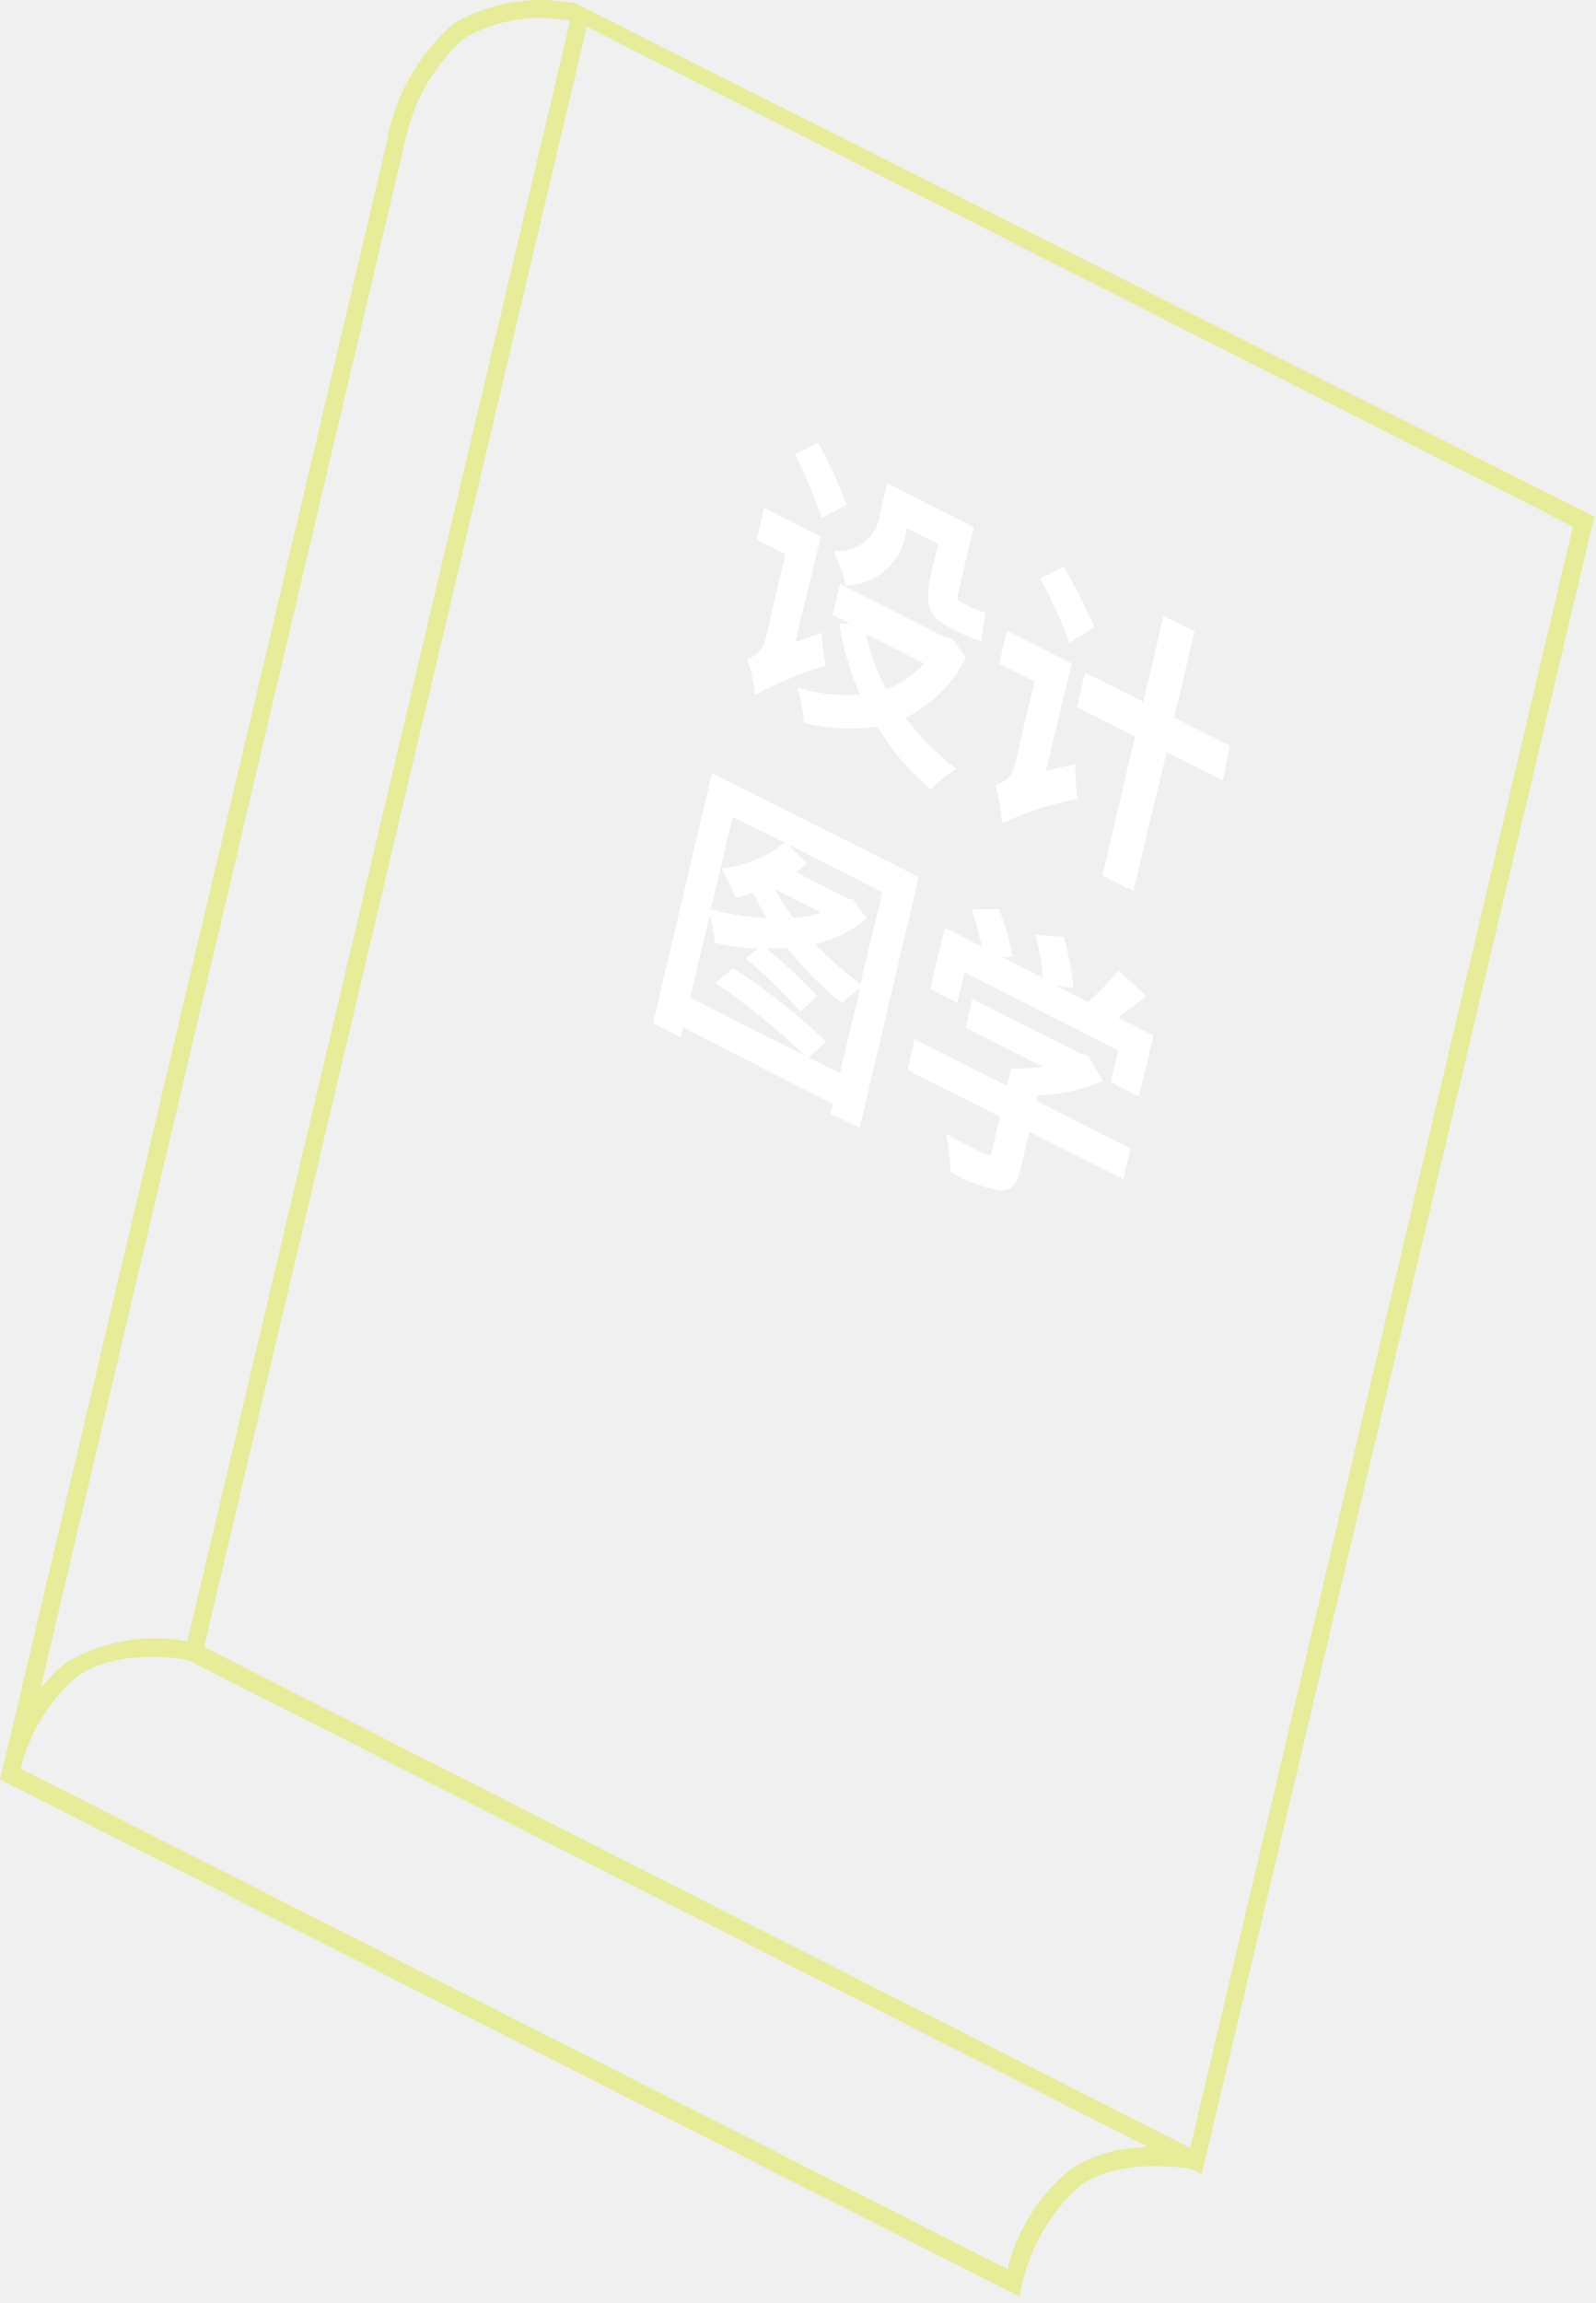
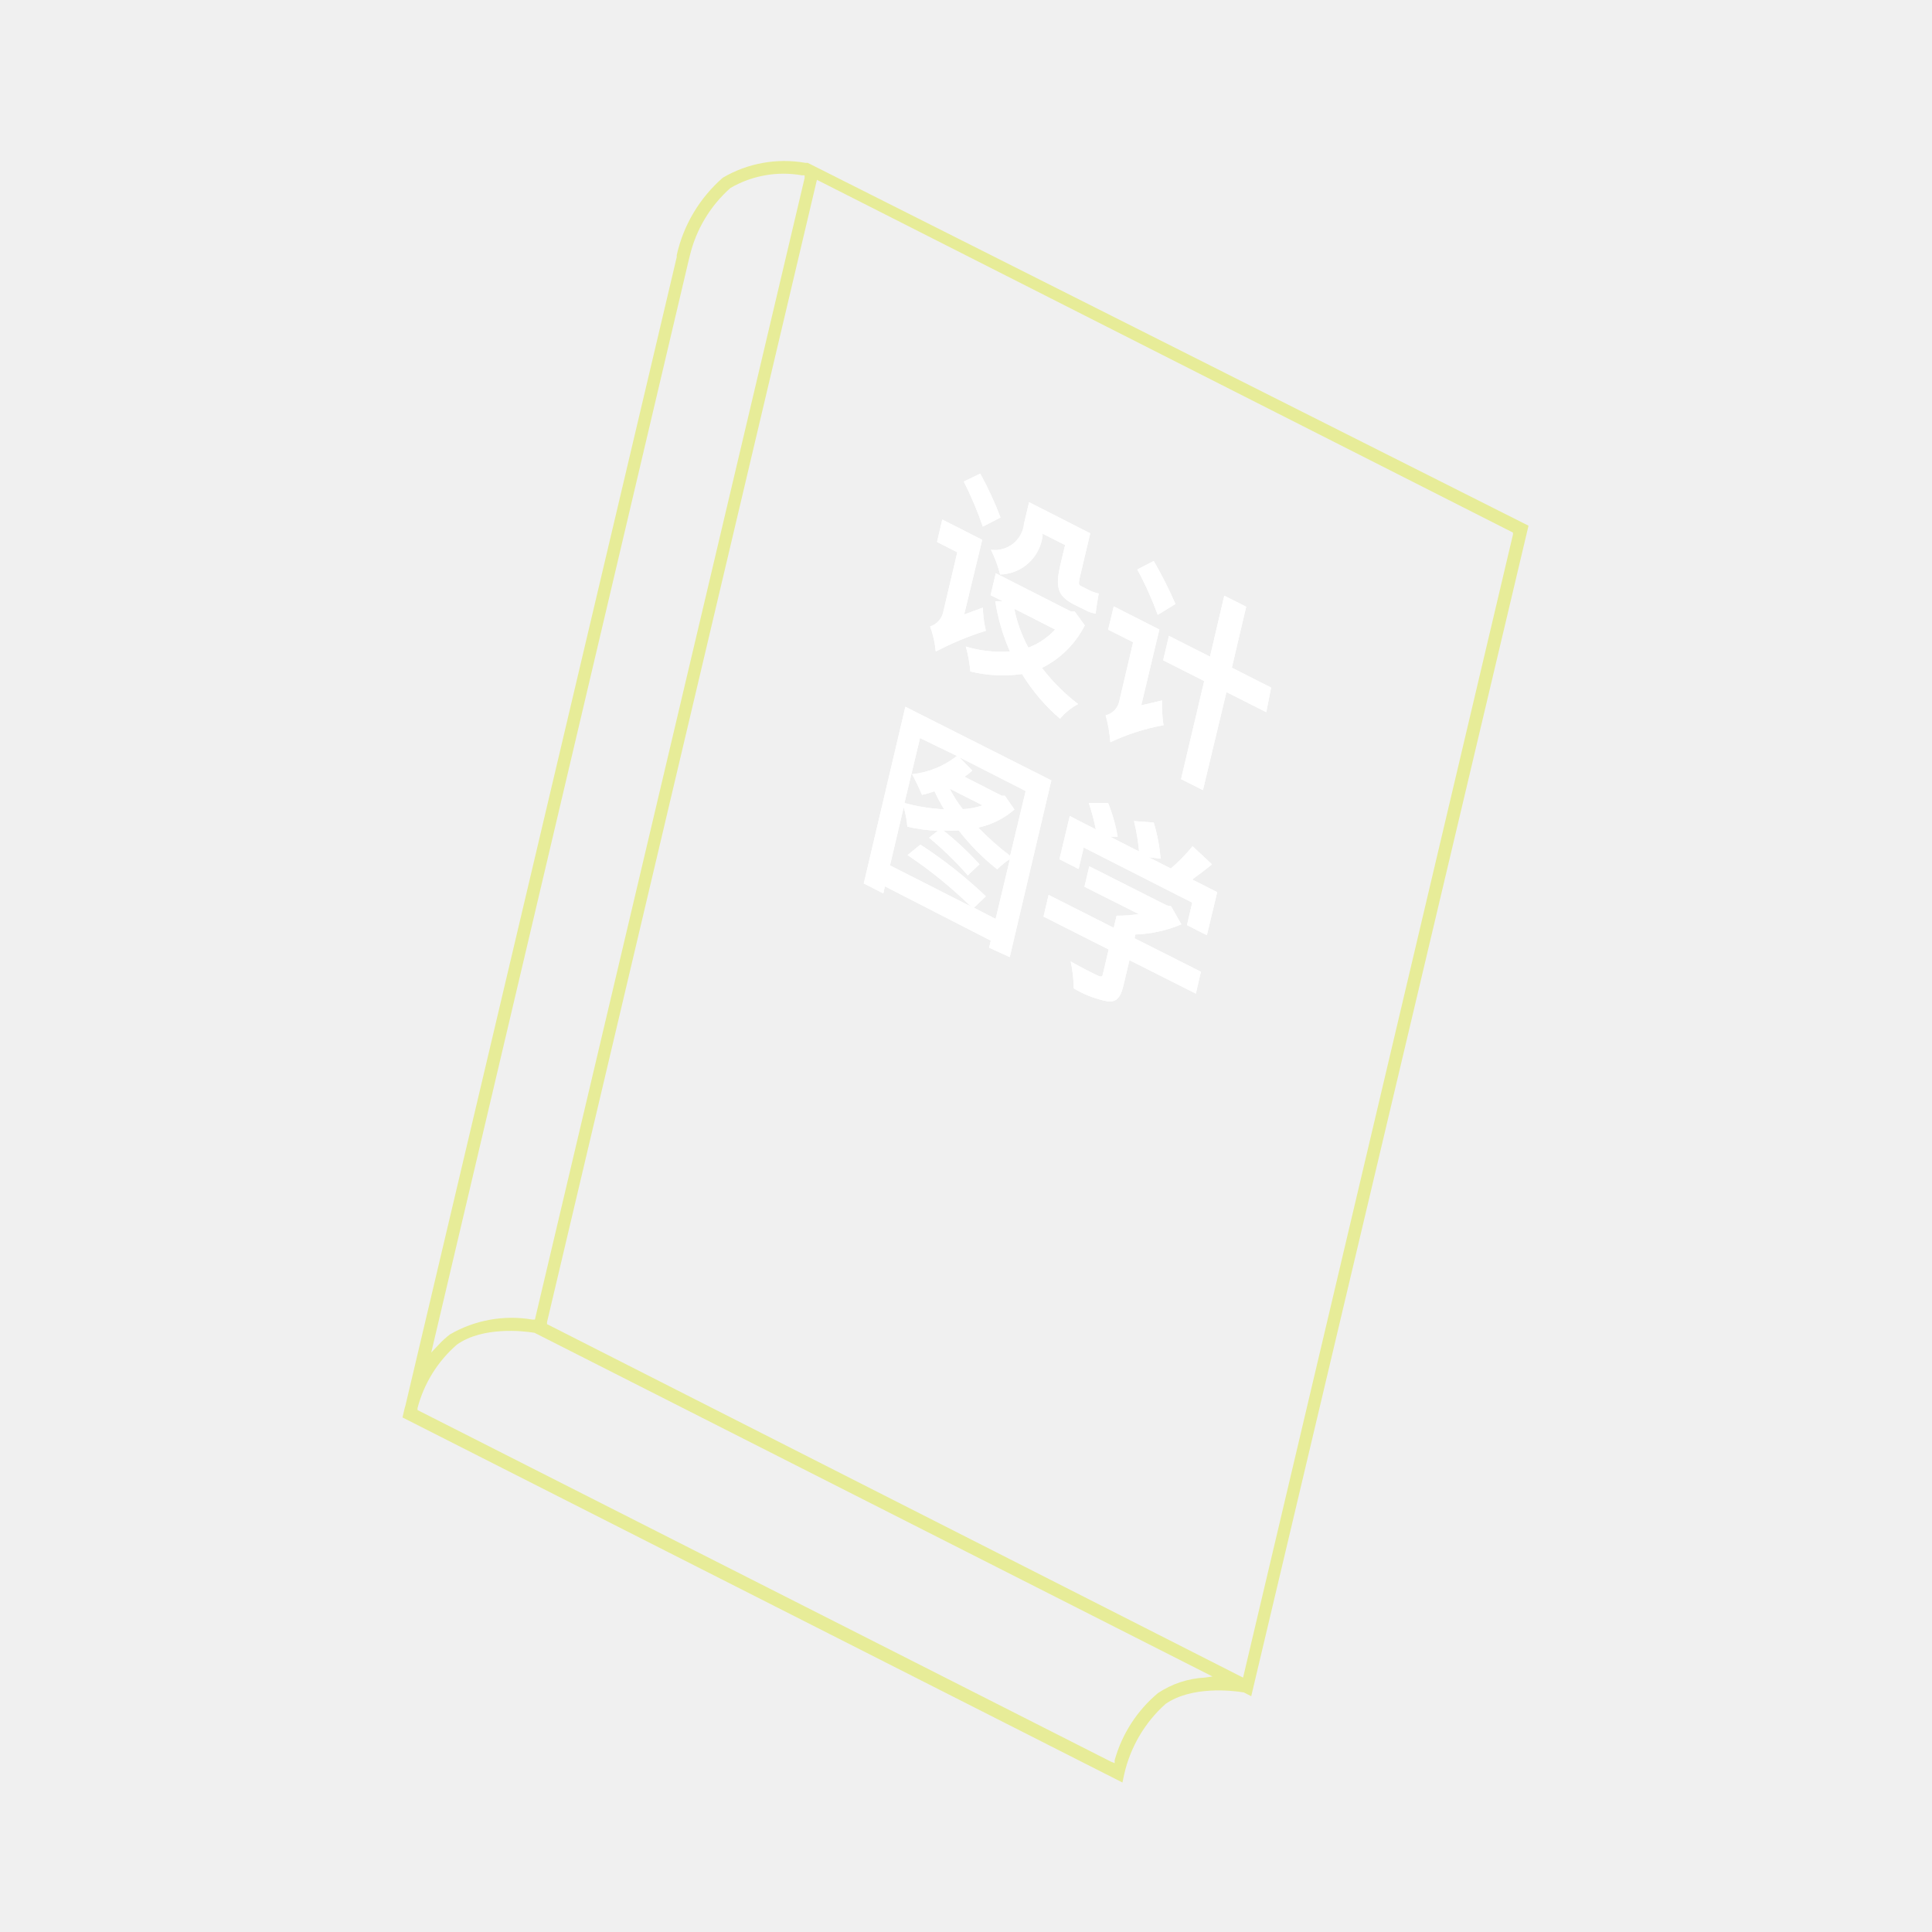
- <svg xmlns="http://www.w3.org/2000/svg" width="70" height="101" viewBox="0 0 70 101" fill="none">
-   <path d="M36.043 27.741C36.061 28.226 36.125 28.707 36.234 29.179C35.159 29.515 34.118 29.947 33.122 30.471C33.072 29.938 32.955 29.414 32.773 28.91C32.981 28.843 33.167 28.721 33.312 28.556C33.456 28.392 33.554 28.192 33.594 27.977L34.459 24.303L33.2 23.663L33.526 22.27L36.009 23.528L34.886 28.168L36.043 27.741ZM36.043 22.708C35.715 21.749 35.321 20.814 34.863 19.91L35.886 19.416C36.369 20.295 36.79 21.207 37.144 22.146L36.043 22.708ZM42.38 28.842C41.8 29.987 40.866 30.913 39.717 31.483C40.362 32.328 41.118 33.084 41.964 33.73C41.534 33.958 41.153 34.267 40.84 34.64C39.912 33.845 39.116 32.908 38.481 31.865C37.41 32.017 36.319 31.963 35.268 31.707C35.226 31.182 35.132 30.663 34.987 30.157C35.874 30.428 36.803 30.531 37.728 30.46C37.29 29.467 36.984 28.421 36.818 27.348H37.29L36.526 26.966L36.852 25.607L41.514 27.977H41.75L42.38 28.842ZM39.762 23.225C39.696 23.886 39.392 24.5 38.906 24.953C38.42 25.406 37.786 25.667 37.121 25.685C36.985 25.154 36.793 24.638 36.548 24.146C36.791 24.179 37.038 24.163 37.274 24.098C37.511 24.033 37.731 23.921 37.923 23.769C38.115 23.617 38.274 23.428 38.392 23.212C38.509 22.997 38.581 22.761 38.605 22.517L38.919 21.191L42.717 23.124L42.087 25.786C41.998 26.146 41.986 26.303 42.087 26.371L42.638 26.651C42.83 26.749 43.034 26.821 43.245 26.865C43.177 27.247 43.087 27.753 43.054 28.112C42.816 28.078 42.587 27.997 42.38 27.876L41.694 27.539C40.649 27 40.571 26.416 40.84 25.168L41.155 23.854L39.728 23.135L39.762 23.225ZM37.998 27.809C38.167 28.653 38.462 29.468 38.874 30.224C39.509 29.986 40.079 29.601 40.537 29.101L37.998 27.809Z" fill="white" />
-   <path d="M47.177 33.505C47.16 34.02 47.19 34.535 47.267 35.044C46.125 35.253 45.015 35.608 43.964 36.1C43.922 35.534 43.825 34.973 43.672 34.426C43.877 34.379 44.065 34.275 44.214 34.126C44.363 33.977 44.467 33.789 44.514 33.584L45.38 29.887L43.829 29.112L44.178 27.663L47.009 29.101L45.885 33.809L47.177 33.505ZM46.908 28.191C46.556 27.22 46.132 26.277 45.638 25.371L46.66 24.843C47.163 25.706 47.613 26.599 48.009 27.517L46.908 28.191ZM53.649 34.235L51.177 32.988L49.716 39.078L48.357 38.392L49.795 32.303L47.245 31.011L47.604 29.494L50.155 30.786L51.042 27L52.402 27.685L51.514 31.471L53.952 32.707L53.649 34.235Z" fill="white" />
-   <path d="M40.301 38.47L37.717 49.447L36.436 48.863L36.538 48.425L29.965 45.054L29.864 45.492L28.65 44.874L31.235 33.898L40.301 38.47ZM36.841 47.076L37.728 43.358C37.441 43.539 37.178 43.754 36.942 43.998C36.049 43.294 35.245 42.482 34.549 41.582C34.231 41.599 33.912 41.599 33.594 41.582C34.397 42.222 35.149 42.925 35.841 43.683L35.111 44.369C34.373 43.526 33.569 42.745 32.706 42.032L33.246 41.605C32.61 41.576 31.978 41.49 31.358 41.346C31.321 40.936 31.246 40.53 31.133 40.133L30.279 43.751L35.302 46.301C34.091 45.12 32.775 44.052 31.369 43.11L32.167 42.459C33.619 43.401 34.981 44.477 36.234 45.672L35.493 46.38L36.841 47.076ZM32.145 35.841L31.178 39.875C31.982 40.094 32.807 40.226 33.639 40.268C33.42 39.904 33.221 39.529 33.043 39.144C32.791 39.24 32.532 39.315 32.268 39.369C32.133 39.043 31.83 38.403 31.65 38.088C32.667 37.979 33.633 37.586 34.437 36.953L32.145 35.841ZM33.987 38.987C34.216 39.435 34.487 39.86 34.796 40.257C35.217 40.239 35.634 40.159 36.032 40.021L33.987 38.987ZM38.706 39.133L34.583 37.032L35.392 37.864C35.24 38.002 35.078 38.13 34.908 38.245L37.223 39.425H37.414L38.009 40.279C37.367 40.837 36.594 41.224 35.762 41.403C36.376 42.037 37.037 42.623 37.74 43.155L38.706 39.133Z" fill="white" />
-   <path d="M49.276 51.717L45.153 49.638L44.782 51.2C44.603 51.964 44.355 52.245 43.816 52.2C43.066 52.059 42.347 51.785 41.693 51.391C41.684 50.828 41.62 50.267 41.502 49.717C42.165 50.099 42.951 50.492 43.176 50.593C43.4 50.694 43.457 50.672 43.502 50.504L43.861 48.975L39.816 46.931L40.131 45.583L44.176 47.627L44.355 46.874C44.814 46.88 45.273 46.846 45.726 46.773L42.356 45.077L42.659 43.807L47.468 46.234L47.737 46.29L48.378 47.414C47.472 47.795 46.505 48.008 45.524 48.043L45.468 48.279L49.591 50.357L49.276 51.717ZM41.996 43.976L40.805 43.369L41.446 40.684L43.063 41.515C42.955 40.959 42.809 40.411 42.625 39.875H43.827C44.099 40.552 44.299 41.257 44.423 41.976H43.962L45.749 42.886C45.692 42.25 45.587 41.619 45.434 40.998L46.659 41.088C46.883 41.819 47.026 42.573 47.086 43.335L46.344 43.246L47.726 43.942C48.215 43.522 48.666 43.059 49.074 42.56L50.276 43.684C49.883 44.021 49.445 44.335 49.052 44.627L50.602 45.414L49.962 48.088L48.726 47.459L49.052 46.066L42.311 42.639L41.996 43.976Z" fill="white" />
-   <path d="M25.167 0.114H25.021C23.258 -0.196 21.442 0.131 19.898 1.035C18.455 2.292 17.451 3.977 17.033 5.844V5.968L0.18 77.311C0.152 77.392 0.13 77.475 0.112 77.558L0 78.041L44.716 100.714L44.828 100.197C45.21 98.514 46.105 96.99 47.39 95.838C48.997 94.714 51.513 94.995 52.255 95.119L52.715 95.355L69.939 22.652L25.167 0.114ZM17.774 6.17L17.853 5.855C18.245 4.238 19.123 2.779 20.369 1.676C21.709 0.898 23.282 0.619 24.807 0.889H24.976V1.058L8.224 71.963H8.078C6.312 71.658 4.494 71.984 2.944 72.884C2.673 73.094 2.421 73.327 2.191 73.581L1.786 74.008L17.774 6.17ZM49.839 94.198C48.796 94.25 47.787 94.584 46.918 95.164C45.623 96.251 44.687 97.704 44.233 99.332V99.512L44.008 99.422L0.933 77.581V77.457C1.334 75.926 2.187 74.552 3.382 73.514C4.977 72.39 7.471 72.66 8.202 72.783L50.311 94.13L49.839 94.198ZM52.21 94.198L52.03 94.108L8.977 72.244V72.12L25.74 1.17L25.92 1.26L68.973 23.079V23.202L52.21 94.198Z" fill="#E7EC98" />
+ <svg xmlns="http://www.w3.org/2000/svg" width="120" height="120" viewBox="0 0 120 120" fill="none">
+   <path d="M61.043 37.741C61.061 38.226 61.125 38.707 61.234 39.179C60.159 39.514 59.118 39.947 58.122 40.471C58.072 39.938 57.955 39.414 57.773 38.91C57.981 38.843 58.167 38.721 58.312 38.556C58.456 38.392 58.554 38.192 58.594 37.977L59.459 34.303L58.2 33.663L58.526 32.27L61.009 33.528L59.886 38.168L61.043 37.741ZM61.043 32.708C60.715 31.749 60.321 30.814 59.863 29.91L60.886 29.416C61.369 30.295 61.79 31.207 62.144 32.146L61.043 32.708ZM67.379 38.842C66.8 39.987 65.866 40.913 64.717 41.483C65.362 42.328 66.118 43.084 66.964 43.73C66.534 43.958 66.153 44.267 65.84 44.64C64.912 43.845 64.116 42.908 63.481 41.865C62.41 42.017 61.319 41.963 60.268 41.707C60.226 41.182 60.132 40.663 59.987 40.157C60.874 40.428 61.803 40.531 62.728 40.46C62.29 39.467 61.984 38.421 61.818 37.348H62.29L61.526 36.966L61.852 35.607L66.514 37.977H66.75L67.379 38.842ZM64.762 33.225C64.696 33.886 64.392 34.501 63.906 34.953C63.42 35.406 62.786 35.667 62.121 35.685C61.985 35.154 61.793 34.638 61.548 34.146C61.791 34.179 62.038 34.163 62.274 34.098C62.511 34.033 62.731 33.921 62.923 33.769C63.115 33.617 63.274 33.428 63.392 33.212C63.509 32.997 63.581 32.761 63.605 32.517L63.919 31.191L67.717 33.124L67.087 35.786C66.998 36.146 66.986 36.303 67.087 36.371L67.638 36.651C67.83 36.749 68.034 36.821 68.245 36.865C68.177 37.247 68.087 37.752 68.054 38.112C67.816 38.078 67.587 37.998 67.379 37.876L66.694 37.539C65.649 37 65.571 36.416 65.84 35.168L66.155 33.854L64.728 33.135L64.762 33.225ZM62.998 37.809C63.167 38.653 63.462 39.468 63.874 40.224C64.509 39.986 65.079 39.601 65.537 39.101L62.998 37.809Z" fill="white" />
+   <path d="M72.177 43.505C72.16 44.02 72.19 44.535 72.267 45.044C71.125 45.253 70.015 45.608 68.964 46.1C68.922 45.534 68.825 44.973 68.672 44.426C68.877 44.379 69.065 44.275 69.214 44.126C69.363 43.977 69.467 43.789 69.514 43.584L70.38 39.887L68.829 39.112L69.177 37.663L72.009 39.101L70.885 43.809L72.177 43.505ZM71.908 38.191C71.556 37.22 71.132 36.278 70.638 35.371L71.66 34.843C72.162 35.706 72.613 36.599 73.009 37.517L71.908 38.191ZM78.649 44.235L76.177 42.988L74.716 49.078L73.357 48.392L74.795 42.303L72.245 41.011L72.604 39.494L75.155 40.786L76.042 37L77.402 37.685L76.514 41.471L78.952 42.707L78.649 44.235Z" fill="white" />
+   <path d="M65.301 48.47L62.717 59.447L61.436 58.863L61.538 58.425L54.965 55.054L54.864 55.492L53.65 54.874L56.234 43.898L65.301 48.47ZM61.841 57.076L62.728 53.358C62.441 53.539 62.178 53.754 61.942 53.998C61.049 53.294 60.245 52.482 59.549 51.582C59.231 51.599 58.912 51.599 58.594 51.582C59.397 52.222 60.149 52.925 60.841 53.683L60.111 54.369C59.373 53.526 58.569 52.745 57.706 52.032L58.246 51.605C57.61 51.576 56.978 51.49 56.358 51.346C56.321 50.936 56.246 50.53 56.133 50.133L55.279 53.751L60.302 56.301C59.091 55.12 57.775 54.052 56.369 53.11L57.167 52.459C58.619 53.401 59.981 54.477 61.234 55.672L60.493 56.38L61.841 57.076ZM57.145 45.841L56.178 49.875C56.982 50.094 57.807 50.226 58.639 50.268C58.42 49.904 58.221 49.529 58.043 49.144C57.791 49.24 57.532 49.315 57.268 49.369C57.133 49.043 56.83 48.403 56.65 48.088C57.667 47.979 58.633 47.586 59.437 46.953L57.145 45.841ZM58.987 48.987C59.216 49.435 59.487 49.86 59.796 50.257C60.217 50.239 60.634 50.159 61.032 50.021L58.987 48.987ZM63.706 49.133L59.583 47.032L60.392 47.864C60.24 48.002 60.078 48.13 59.908 48.245L62.223 49.425H62.414L63.009 50.279C62.367 50.837 61.594 51.224 60.762 51.403C61.376 52.037 62.037 52.623 62.74 53.155L63.706 49.133Z" fill="white" />
+   <path d="M74.276 61.717L70.153 59.638L69.782 61.2C69.603 61.964 69.355 62.245 68.816 62.2C68.066 62.059 67.347 61.785 66.693 61.391C66.684 60.828 66.62 60.267 66.502 59.717C67.165 60.099 67.951 60.492 68.176 60.593C68.4 60.694 68.457 60.672 68.502 60.504L68.861 58.975L64.816 56.931L65.131 55.583L69.176 57.627L69.355 56.874C69.814 56.88 70.273 56.846 70.726 56.773L67.356 55.077L67.659 53.807L72.468 56.234L72.737 56.29L73.378 57.414C72.472 57.795 71.505 58.008 70.524 58.043L70.468 58.279L74.591 60.357L74.276 61.717ZM66.996 53.976L65.805 53.369L66.445 50.684L68.063 51.515C67.955 50.959 67.809 50.411 67.625 49.875H68.827C69.099 50.552 69.299 51.257 69.423 51.976H68.962L70.749 52.886C70.692 52.25 70.587 51.619 70.434 50.998L71.659 51.088C71.883 51.819 72.026 52.573 72.086 53.335L71.344 53.246L72.726 53.942C73.215 53.522 73.666 53.059 74.074 52.56L75.276 53.684C74.883 54.021 74.445 54.335 74.052 54.627L75.602 55.414L74.962 58.088L73.726 57.459L74.052 56.066L67.311 52.639L66.996 53.976Z" fill="white" />
+   <path d="M61.043 37.741C61.061 38.226 61.125 38.707 61.234 39.179C60.159 39.514 59.118 39.947 58.122 40.471C58.072 39.938 57.955 39.414 57.773 38.91C57.981 38.843 58.167 38.721 58.312 38.556C58.456 38.392 58.554 38.192 58.594 37.977L59.459 34.303L58.2 33.663L58.526 32.27L61.009 33.528L59.886 38.168L61.043 37.741ZM61.043 32.708C60.715 31.749 60.321 30.814 59.863 29.91L60.886 29.416C61.369 30.295 61.79 31.207 62.144 32.146L61.043 32.708ZM67.379 38.842C66.8 39.987 65.866 40.913 64.717 41.483C65.362 42.328 66.118 43.084 66.964 43.73C66.534 43.958 66.153 44.267 65.84 44.64C64.912 43.845 64.116 42.908 63.481 41.865C62.41 42.017 61.319 41.963 60.268 41.707C60.226 41.182 60.132 40.663 59.987 40.157C60.874 40.428 61.803 40.531 62.728 40.46C62.29 39.467 61.984 38.421 61.818 37.348H62.29L61.526 36.966L61.852 35.607L66.514 37.977H66.75L67.379 38.842ZM64.762 33.225C64.696 33.886 64.392 34.501 63.906 34.953C63.42 35.406 62.786 35.667 62.121 35.685C61.985 35.154 61.793 34.638 61.548 34.146C61.791 34.179 62.038 34.163 62.274 34.098C62.511 34.033 62.731 33.921 62.923 33.769C63.115 33.617 63.274 33.428 63.392 33.212C63.509 32.997 63.581 32.761 63.605 32.517L63.919 31.191L67.717 33.124L67.087 35.786C66.998 36.146 66.986 36.303 67.087 36.371L67.638 36.651C67.83 36.749 68.034 36.821 68.245 36.865C68.177 37.247 68.087 37.752 68.054 38.112C67.816 38.078 67.587 37.998 67.379 37.876L66.694 37.539C65.649 37 65.571 36.416 65.84 35.168L66.155 33.854L64.728 33.135L64.762 33.225ZM62.998 37.809C63.167 38.653 63.462 39.468 63.874 40.224C64.509 39.986 65.079 39.601 65.537 39.101L62.998 37.809Z" fill="white" />
+   <path d="M72.177 43.505C72.16 44.02 72.19 44.535 72.267 45.044C71.125 45.253 70.015 45.608 68.964 46.1C68.922 45.534 68.825 44.973 68.672 44.426C68.877 44.379 69.065 44.275 69.214 44.126C69.363 43.977 69.467 43.789 69.514 43.584L70.38 39.887L68.829 39.112L69.177 37.663L72.009 39.101L70.885 43.809L72.177 43.505ZM71.908 38.191C71.556 37.22 71.132 36.278 70.638 35.371L71.66 34.843C72.162 35.706 72.613 36.599 73.009 37.517L71.908 38.191ZM78.649 44.235L76.177 42.988L74.716 49.078L73.357 48.392L74.795 42.303L72.245 41.011L72.604 39.494L75.155 40.786L76.042 37L77.402 37.685L76.514 41.471L78.952 42.707L78.649 44.235Z" fill="white" />
+   <path d="M65.301 48.47L62.717 59.447L61.436 58.863L61.538 58.425L54.965 55.054L54.864 55.492L53.65 54.874L56.234 43.898L65.301 48.47ZM61.841 57.076L62.728 53.358C62.441 53.539 62.178 53.754 61.942 53.998C61.049 53.294 60.245 52.482 59.549 51.582C59.231 51.599 58.912 51.599 58.594 51.582C59.397 52.222 60.149 52.925 60.841 53.683L60.111 54.369C59.373 53.526 58.569 52.745 57.706 52.032L58.246 51.605C57.61 51.576 56.978 51.49 56.358 51.346C56.321 50.936 56.246 50.53 56.133 50.133L55.279 53.751L60.302 56.301C59.091 55.12 57.775 54.052 56.369 53.11L57.167 52.459C58.619 53.401 59.981 54.477 61.234 55.672L60.493 56.38L61.841 57.076ZM57.145 45.841L56.178 49.875C56.982 50.094 57.807 50.226 58.639 50.268C58.42 49.904 58.221 49.529 58.043 49.144C57.791 49.24 57.532 49.315 57.268 49.369C57.133 49.043 56.83 48.403 56.65 48.088C57.667 47.979 58.633 47.586 59.437 46.953L57.145 45.841ZM58.987 48.987C59.216 49.435 59.487 49.86 59.796 50.257C60.217 50.239 60.634 50.159 61.032 50.021L58.987 48.987ZM63.706 49.133L59.583 47.032L60.392 47.864C60.24 48.002 60.078 48.13 59.908 48.245L62.223 49.425H62.414L63.009 50.279C62.367 50.837 61.594 51.224 60.762 51.403C61.376 52.037 62.037 52.623 62.74 53.155L63.706 49.133Z" fill="white" />
+   <path d="M74.276 61.717L70.153 59.638L69.782 61.2C69.603 61.964 69.355 62.245 68.816 62.2C68.066 62.059 67.347 61.785 66.693 61.391C66.684 60.828 66.62 60.267 66.502 59.717C67.165 60.099 67.951 60.492 68.176 60.593C68.4 60.694 68.457 60.672 68.502 60.504L68.861 58.975L64.816 56.931L65.131 55.583L69.176 57.627L69.355 56.874C69.814 56.88 70.273 56.846 70.726 56.773L67.356 55.077L67.659 53.807L72.468 56.234L72.737 56.29L73.378 57.414C72.472 57.795 71.505 58.008 70.524 58.043L70.468 58.279L74.591 60.357L74.276 61.717ZM66.996 53.976L65.805 53.369L66.445 50.684L68.063 51.515C67.955 50.959 67.809 50.411 67.625 49.875H68.827C69.099 50.552 69.299 51.257 69.423 51.976H68.962L70.749 52.886C70.692 52.25 70.587 51.619 70.434 50.998L71.659 51.088C71.883 51.819 72.026 52.573 72.086 53.335L71.344 53.246L72.726 53.942C73.215 53.522 73.666 53.059 74.074 52.56L75.276 53.684C74.883 54.021 74.445 54.335 74.052 54.627L75.602 55.414L74.962 58.088L73.726 57.459L74.052 56.066L67.311 52.639L66.996 53.976Z" fill="white" />
+   <path d="M50.167 10.114H50.021C48.258 9.804 46.442 10.131 44.898 11.035C43.455 12.292 42.451 13.977 42.033 15.844V15.968L25.18 87.311C25.152 87.392 25.13 87.475 25.112 87.558L25 88.041L69.716 110.714L69.828 110.197C70.21 108.514 71.105 106.99 72.39 105.838C73.997 104.714 76.513 104.995 77.255 105.119L77.716 105.355L94.939 32.652L50.167 10.114ZM42.774 16.17L42.853 15.855C43.245 14.238 44.123 12.779 45.369 11.676C46.709 10.898 48.282 10.619 49.807 10.889H49.976V11.058L33.224 81.963H33.078C31.311 81.658 29.494 81.984 27.944 82.884C27.673 83.094 27.421 83.327 27.191 83.581L26.786 84.008L42.774 16.17ZM74.839 104.198C73.796 104.25 72.787 104.584 71.918 105.164C70.623 106.251 69.687 107.704 69.233 109.332V109.512L69.008 109.422L25.933 87.581V87.457C26.334 85.926 27.187 84.552 28.382 83.514C29.977 82.39 32.471 82.66 33.202 82.783L75.311 104.13L74.839 104.198ZM77.21 104.198L77.03 104.108L33.977 82.244V82.12L50.74 11.17L50.92 11.26L93.973 33.079V33.202L77.21 104.198Z" fill="#E7EC98" />
+   <mask id="mask0_2498_5800" style="mask-type:alpha" maskUnits="userSpaceOnUse" x="0" y="0" width="120" height="120">
+     <rect width="120" height="120" fill="#C4C4C4" />
+   </mask>
+   <g mask="url(#mask0_2498_5800)">
+ </g>
</svg>
